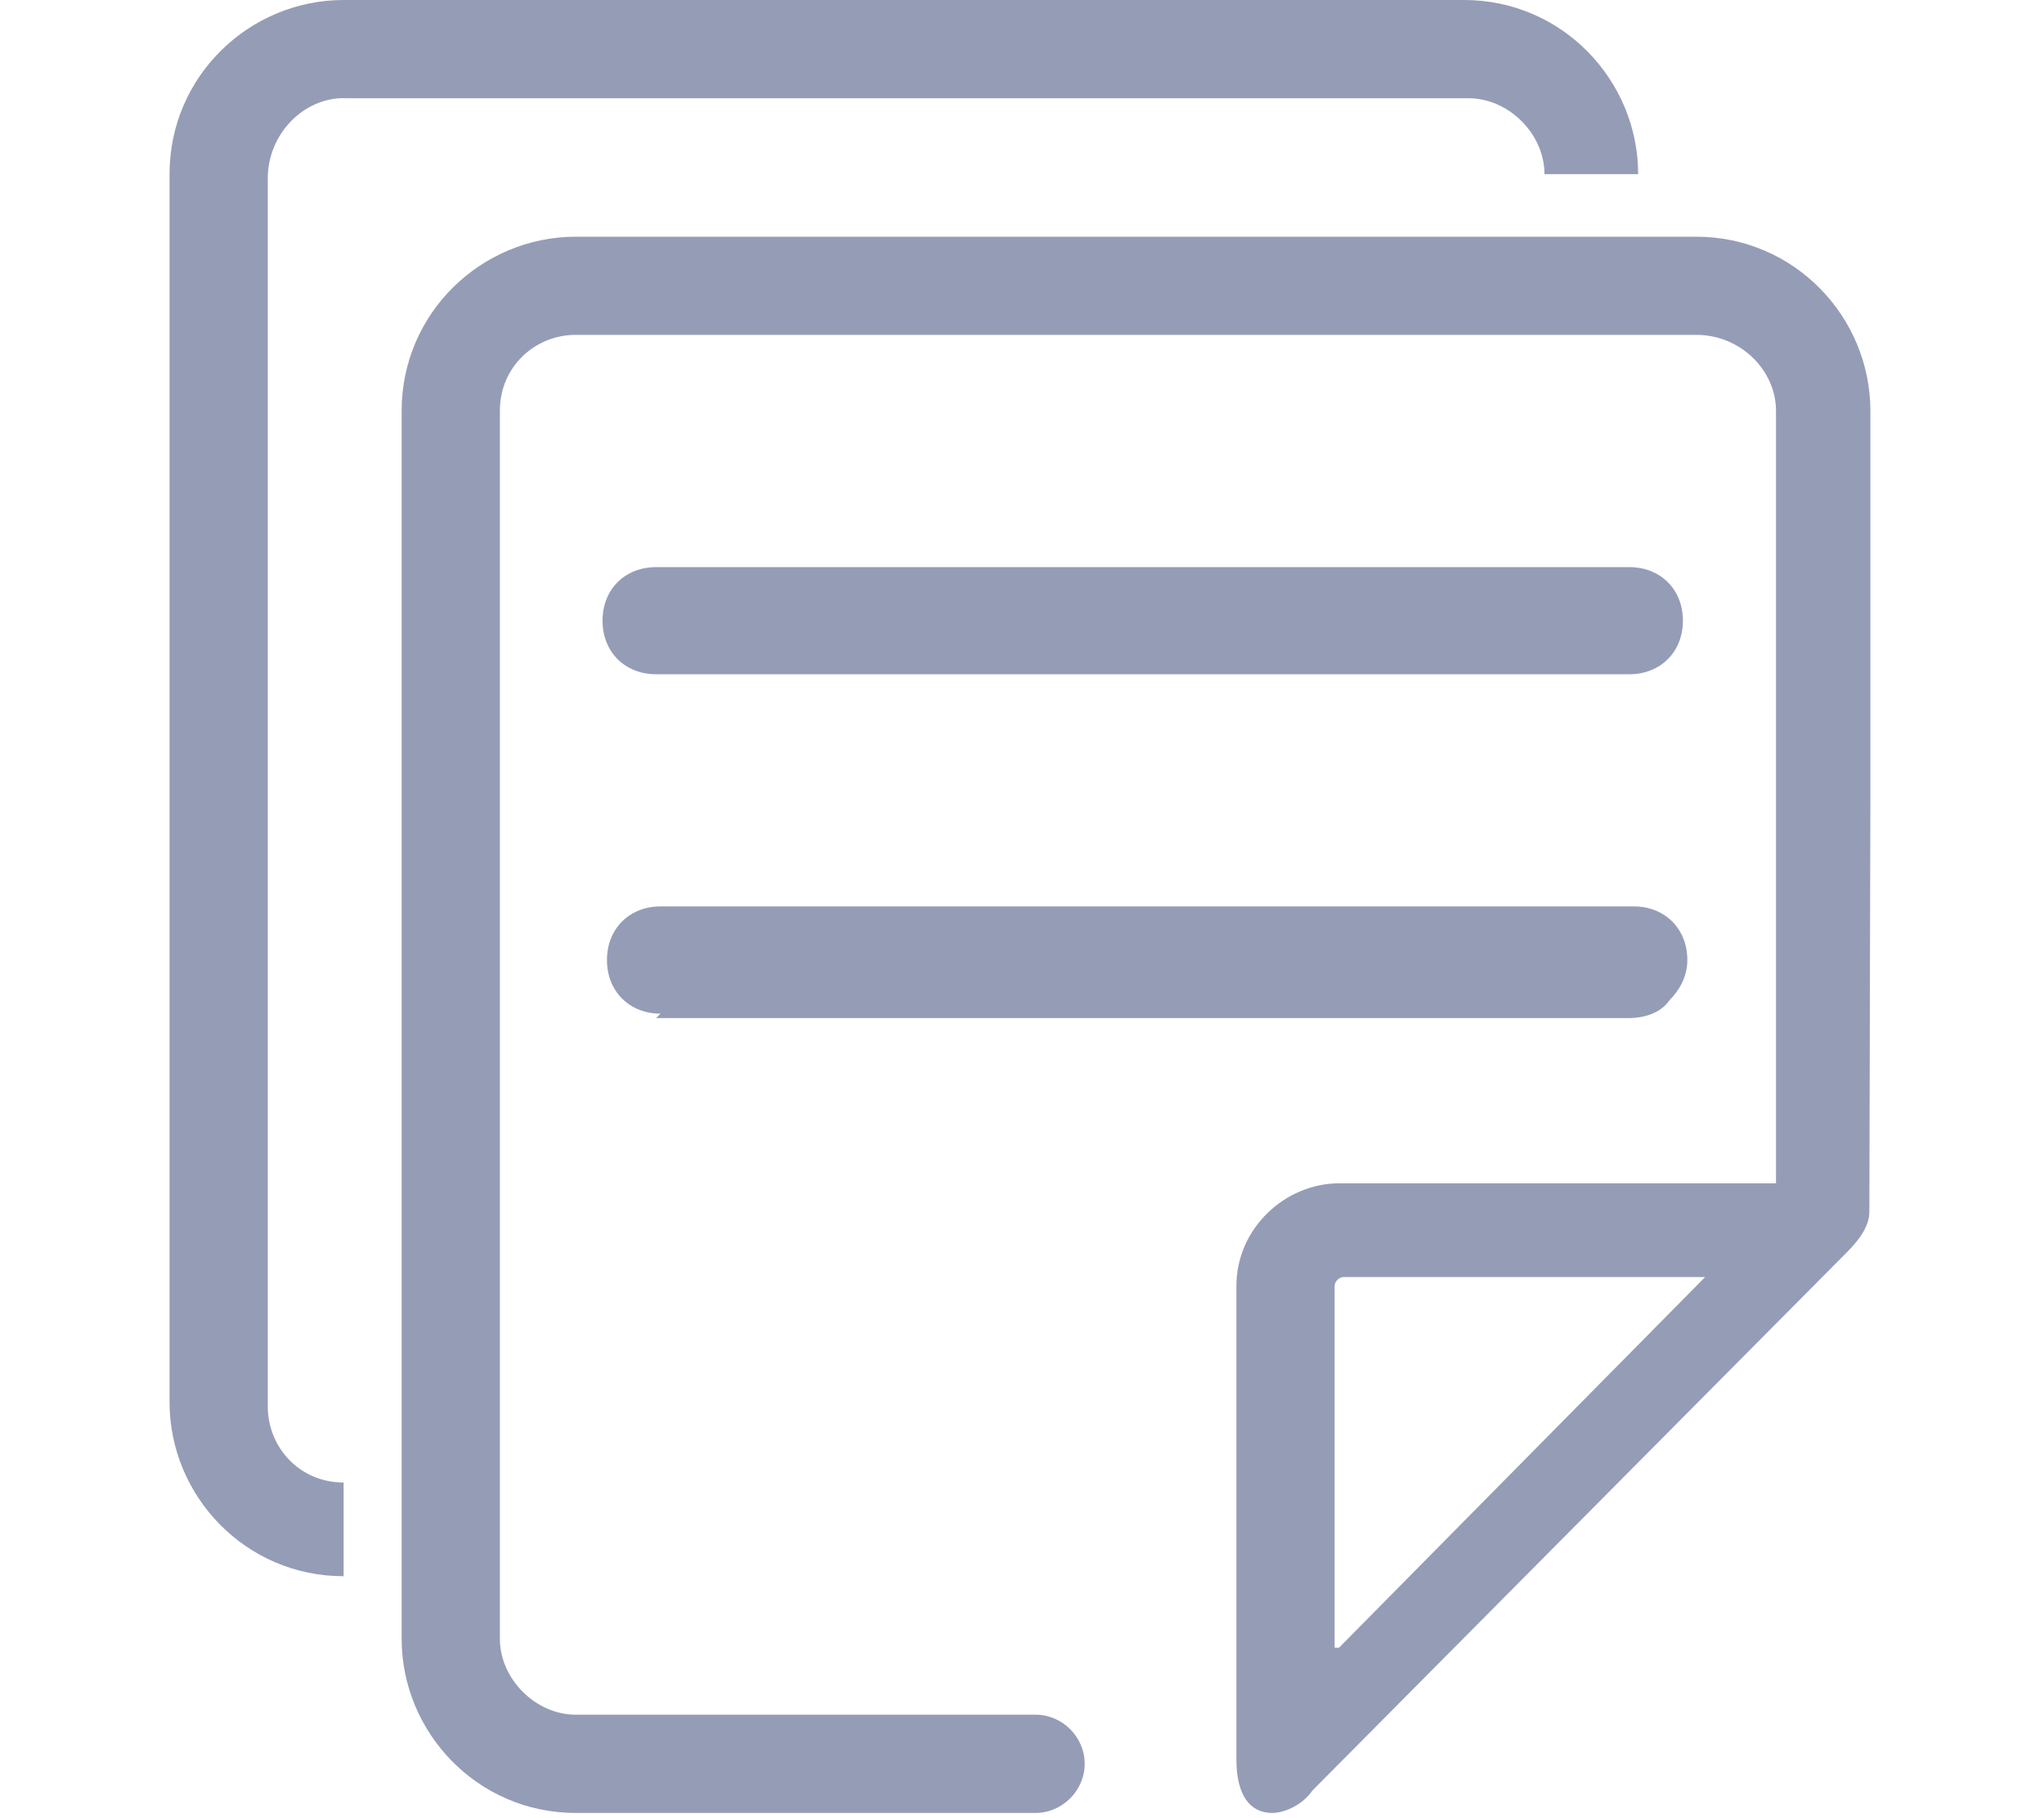
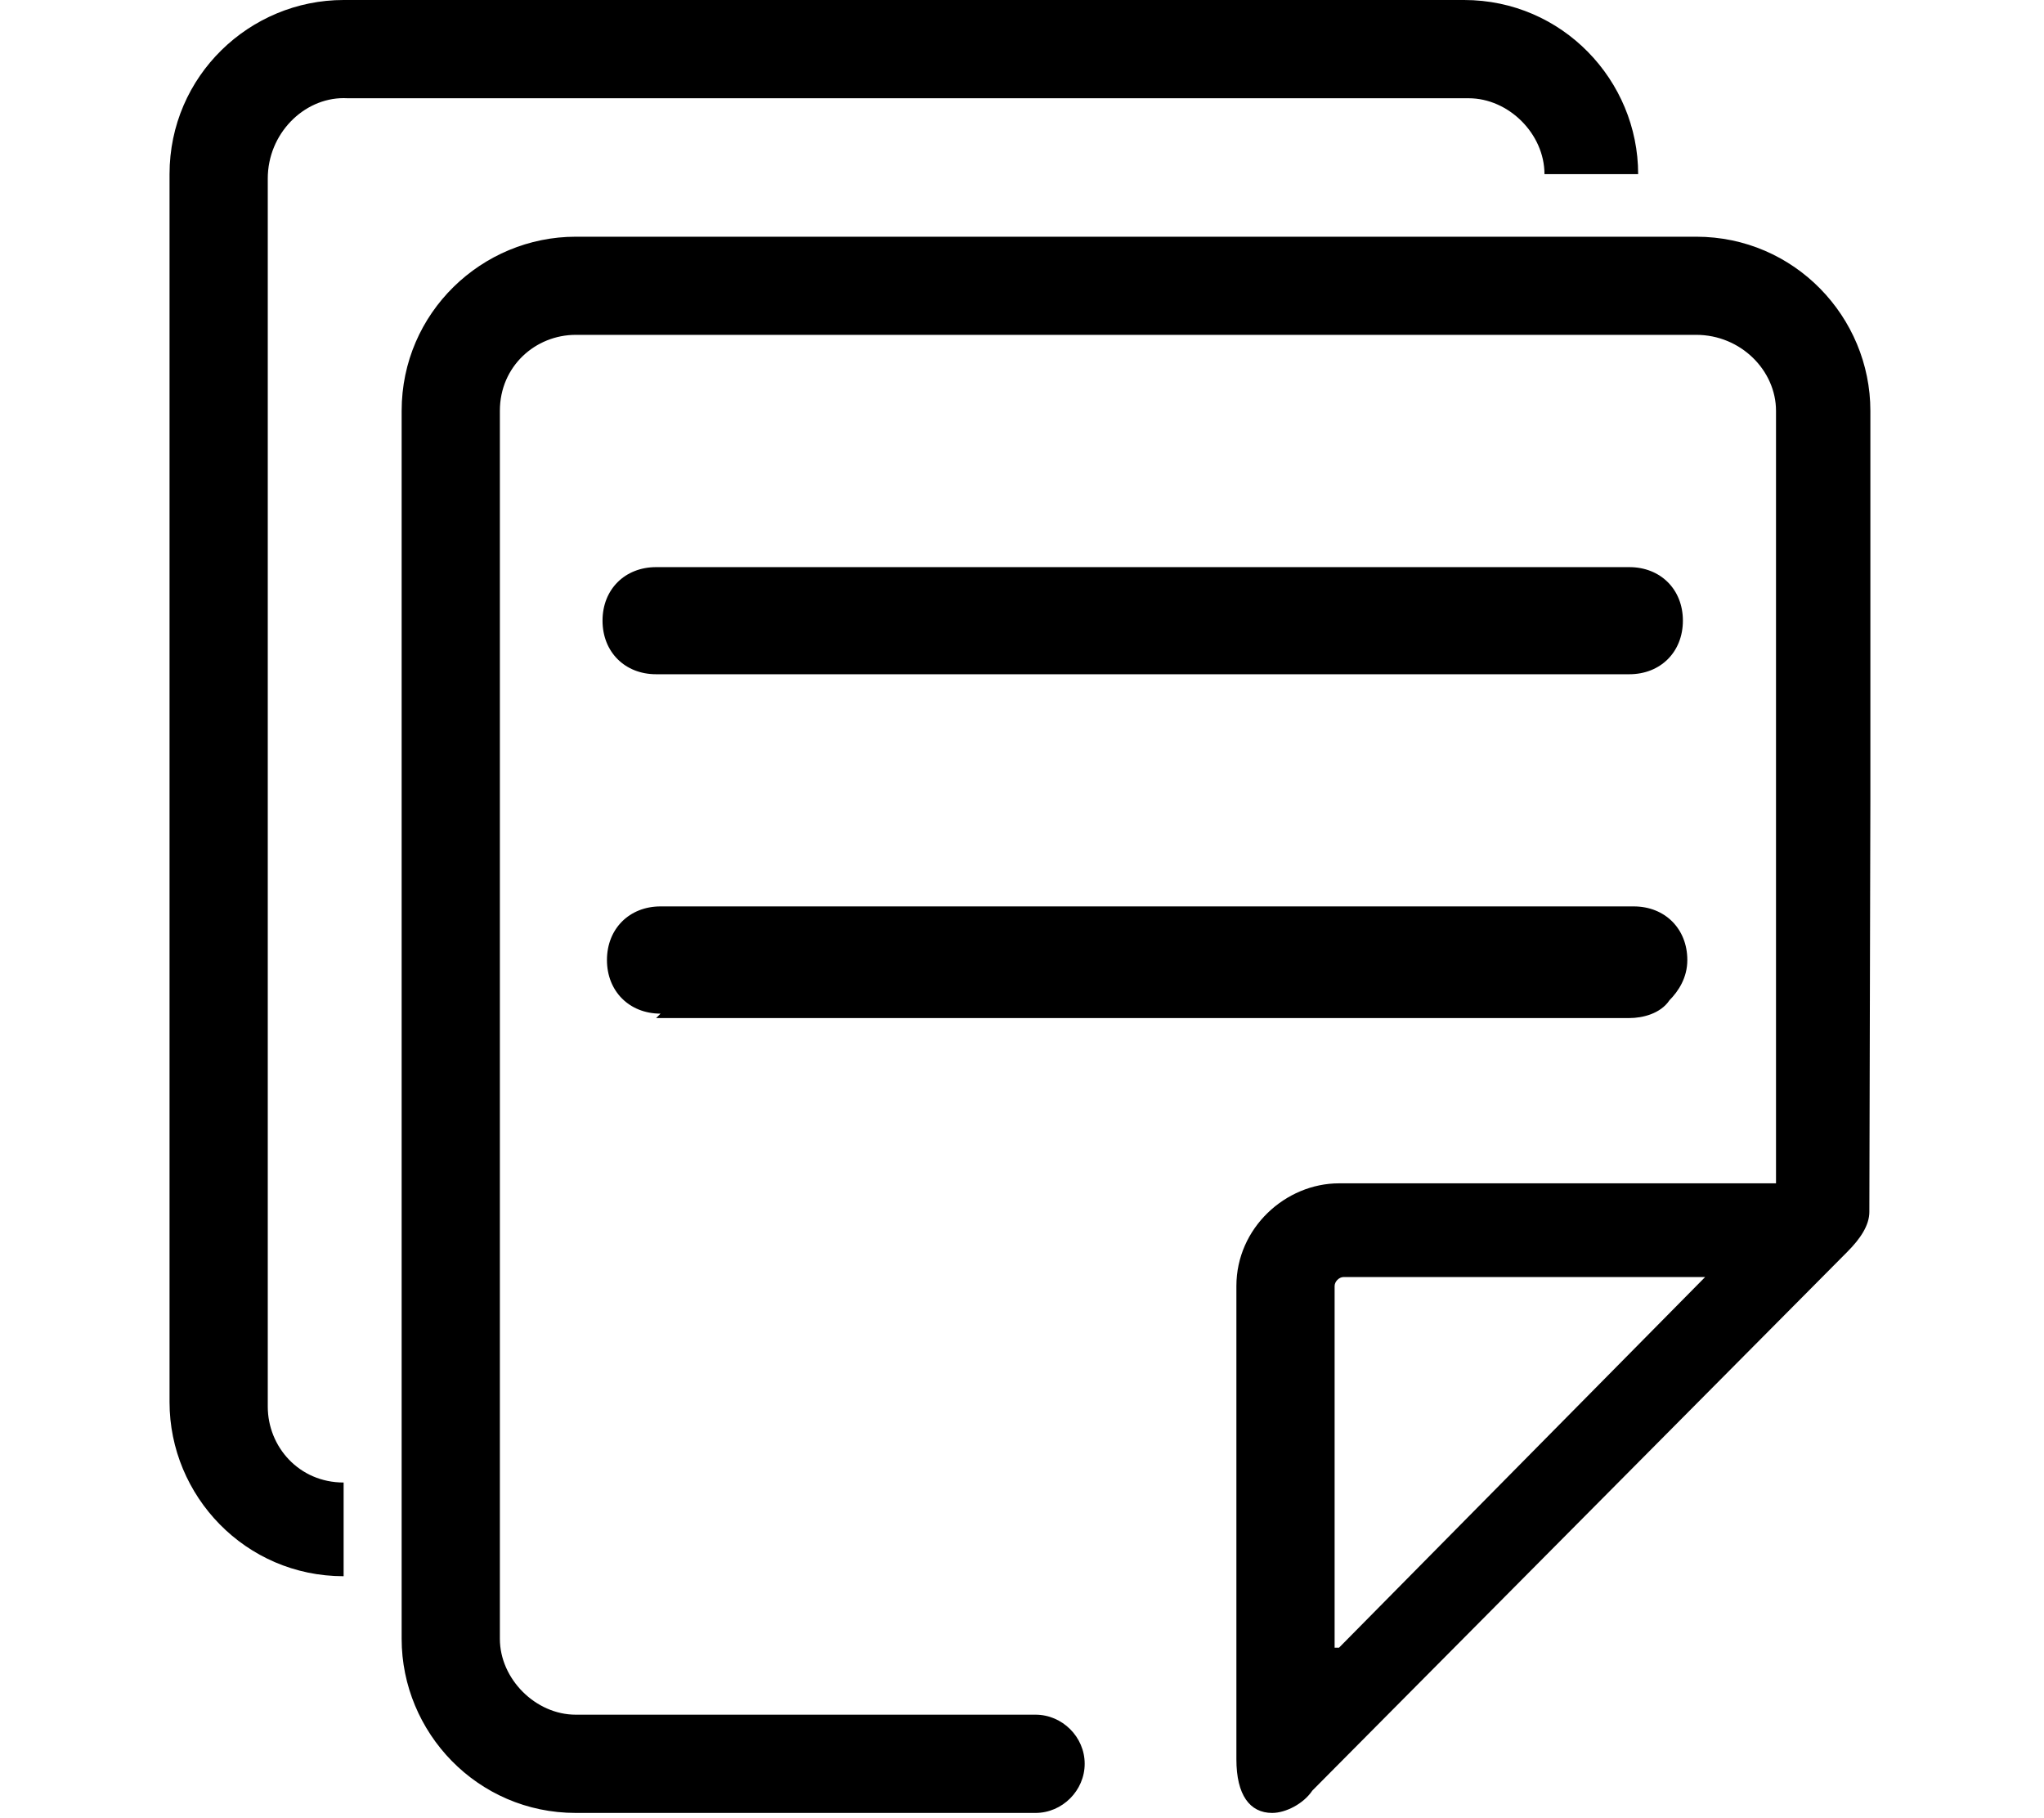
<svg xmlns="http://www.w3.org/2000/svg" width="18px" height="16px" viewBox="0 0 18 16" version="1.1">
  <g id="移动营销V3.3" stroke="none" stroke-width="1" fill="none" fill-rule="evenodd">
-     <g id="pc客服版本-弹窗" transform="translate(-1441, -107)" fill="#959CB6" fill-rule="nonzero">
+     <g id="pc客服版本-弹窗" transform="translate(-1441, -107)" fill="currentColor" fill-rule="nonzero">
      <g id="资料" transform="translate(1441, 107)">
        <path d="M16.471,3.617 C16.471,2.791 15.802,2.084 14.937,2.084 L5.07,2.084 C4.245,2.084 3.537,2.752 3.537,3.617 L3.537,14.428 C3.537,15.253 4.205,15.961 5.07,15.961 L9.119,15.961 C9.355,15.961 9.552,15.764 9.552,15.528 C9.552,15.292 9.355,15.096 9.119,15.096 L5.07,15.096 C4.716,15.096 4.402,14.781 4.402,14.428 L4.402,3.617 C4.402,3.224 4.716,2.948 5.07,2.948 L14.937,2.948 C15.331,2.948 15.64,3.263 15.64,3.617 L15.64,10.418 L11.792,10.418 C11.321,10.418 10.888,10.811 10.888,11.322 L10.888,15.489 C10.888,15.803 11.006,15.961 11.203,15.961 C11.321,15.961 11.478,15.882 11.557,15.764 L16.266,11.023 C16.384,10.905 16.462,10.787 16.462,10.669 L16.471,7.037 L16.471,3.617 Z M11.753,14.506 L11.753,11.322 C11.753,11.283 11.792,11.243 11.832,11.243 L15.016,11.243 L11.792,14.506 L11.753,14.506 Z M5.778,8.963 L14.348,8.963 C14.466,8.963 14.623,8.924 14.702,8.806 C14.78,8.727 14.859,8.609 14.859,8.452 C14.859,8.177 14.662,7.98 14.387,7.98 L5.817,7.98 C5.542,7.98 5.345,8.177 5.345,8.452 C5.345,8.727 5.542,8.924 5.817,8.924 L5.778,8.963 Z M5.778,5.936 L14.348,5.936 C14.623,5.936 14.82,5.74 14.82,5.464 C14.82,5.189 14.623,4.993 14.348,4.993 L5.778,4.993 C5.503,4.993 5.306,5.189 5.306,5.464 C5.306,5.74 5.503,5.936 5.778,5.936 Z M3.065,0.865 L12.933,0.865 C13.286,0.865 13.601,1.179 13.601,1.533 L14.426,1.533 C14.426,0.708 13.758,-4.68750568e-06 12.893,-4.68750568e-06 L3.026,-4.68750568e-06 C2.2,-4.68750568e-06 1.493,0.668 1.493,1.533 L1.493,12.344 C1.493,13.17 2.161,13.877 3.026,13.877 L3.026,13.052 C2.633,13.052 2.358,12.737 2.358,12.383 L2.358,1.572 C2.358,1.179 2.672,0.864 3.026,0.864 L3.065,0.865 Z" id="形状" />
      </g>
    </g>
  </g>
</svg>
